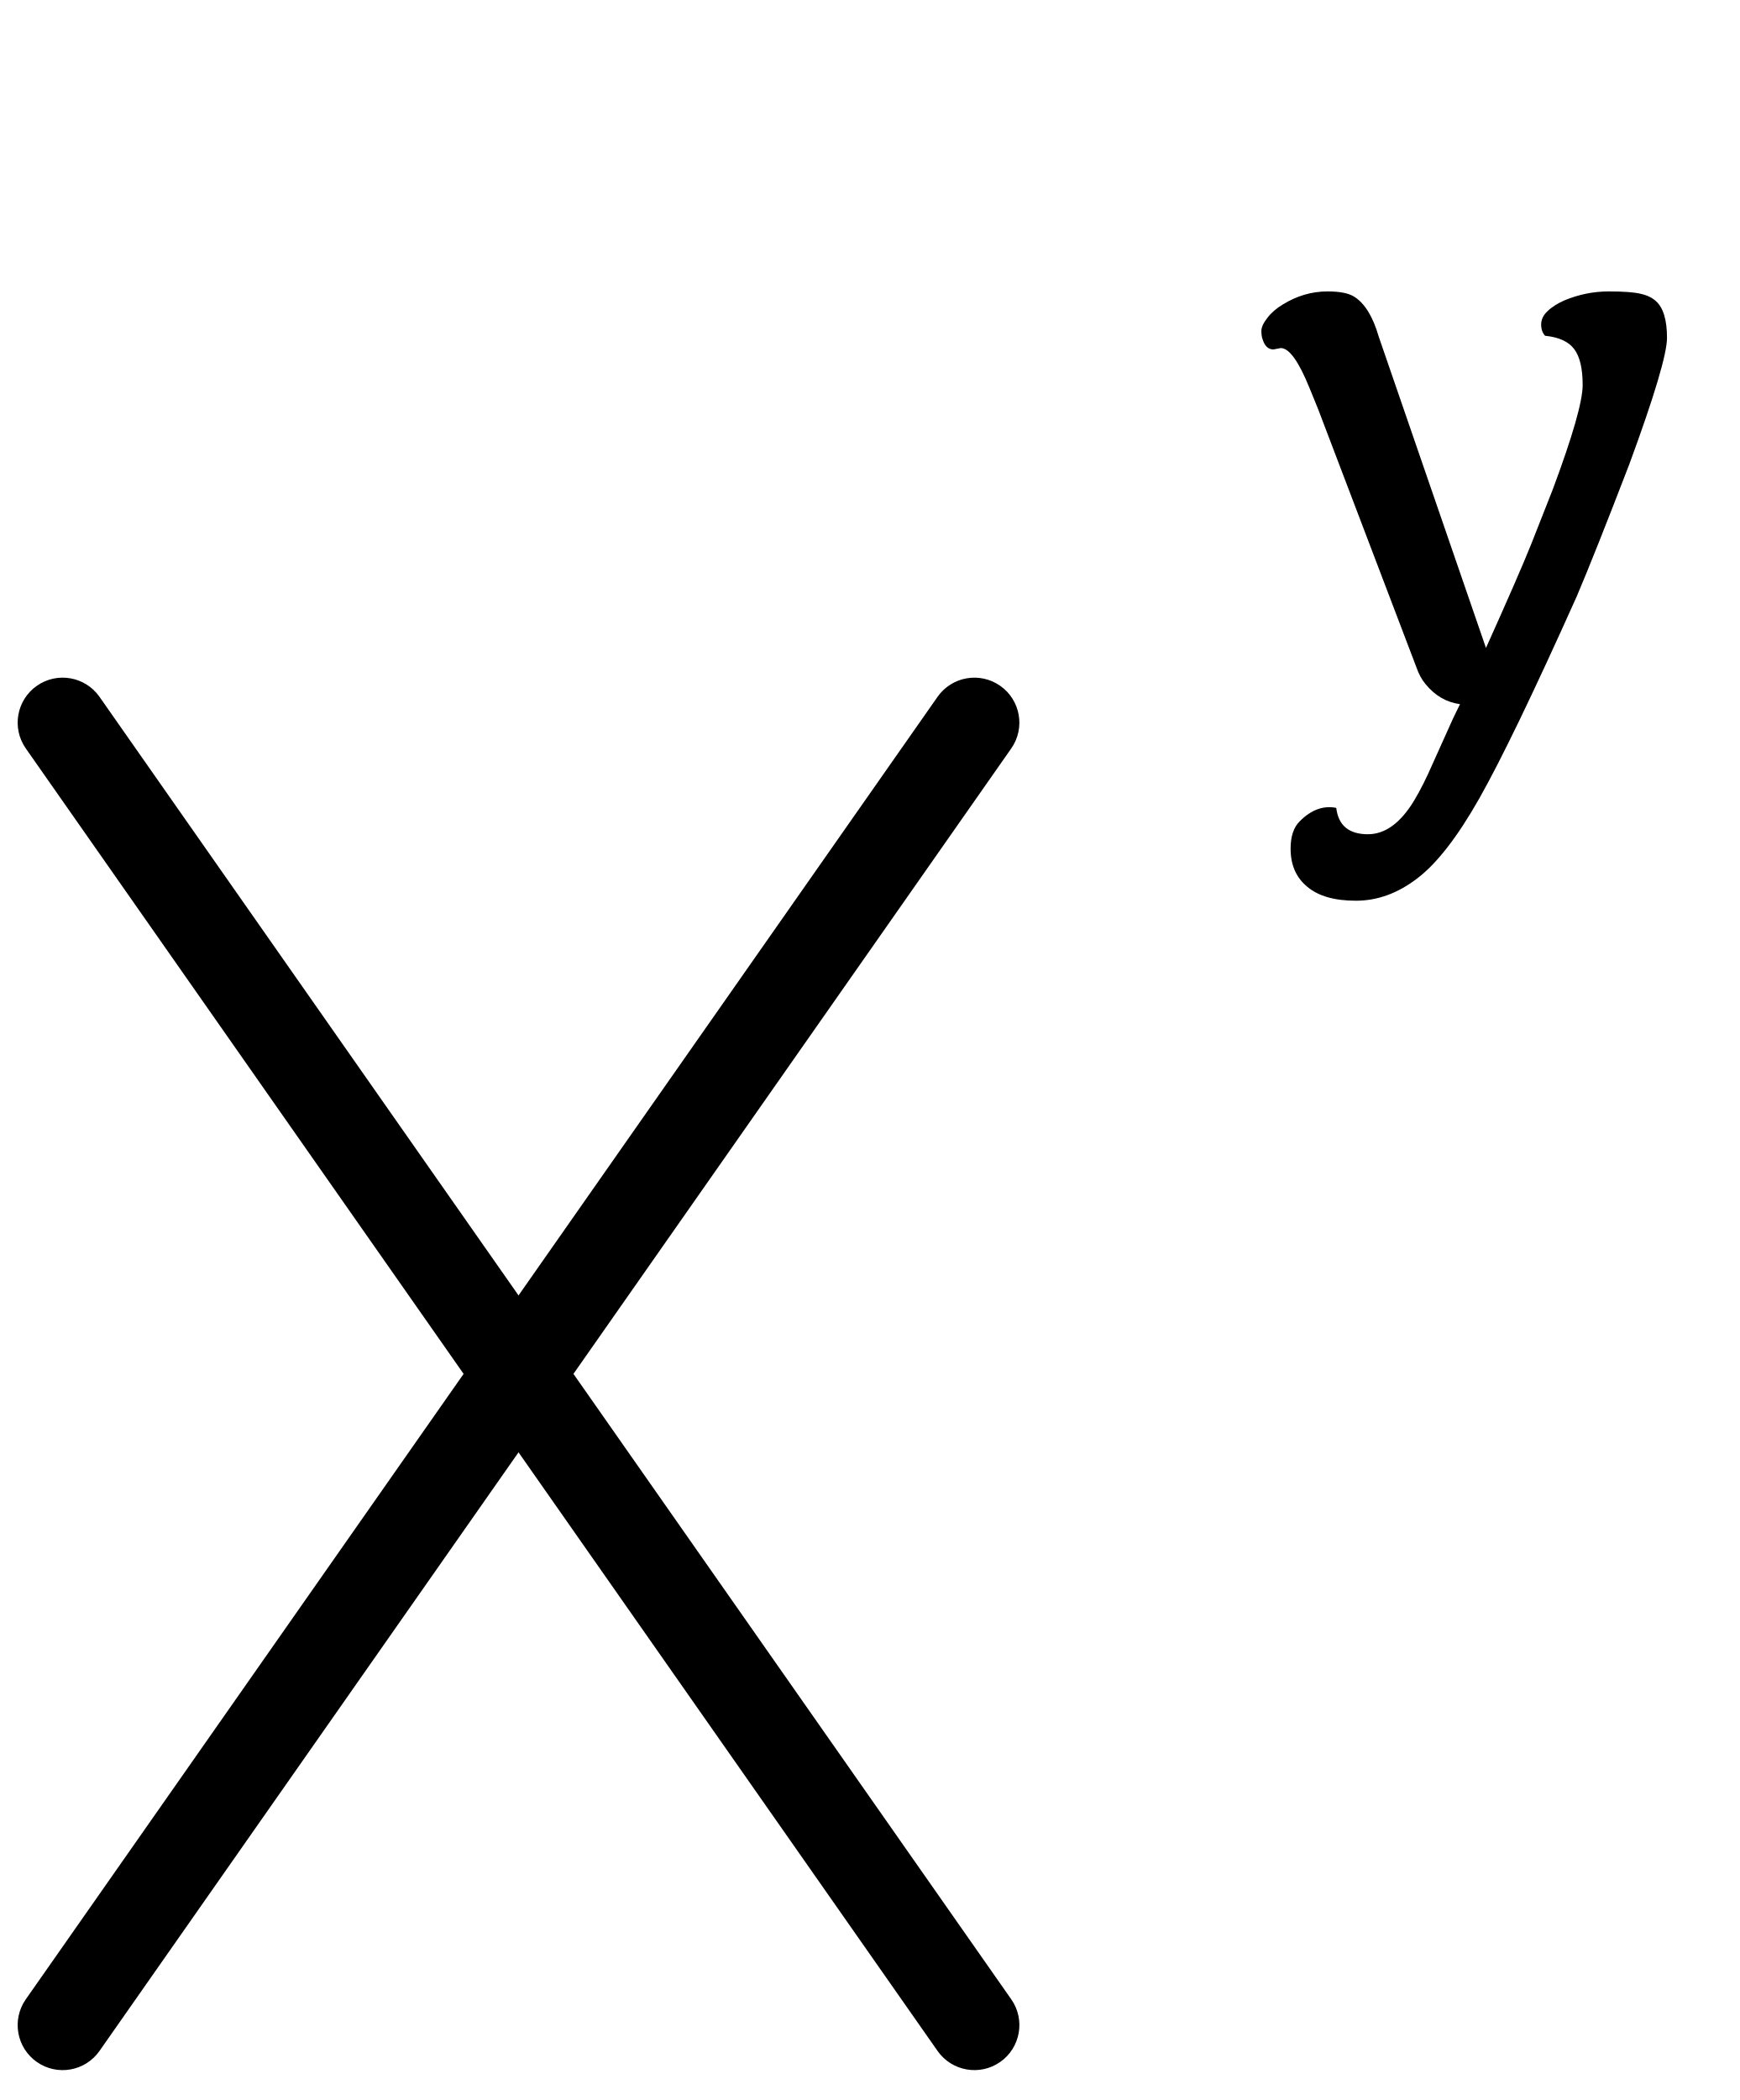
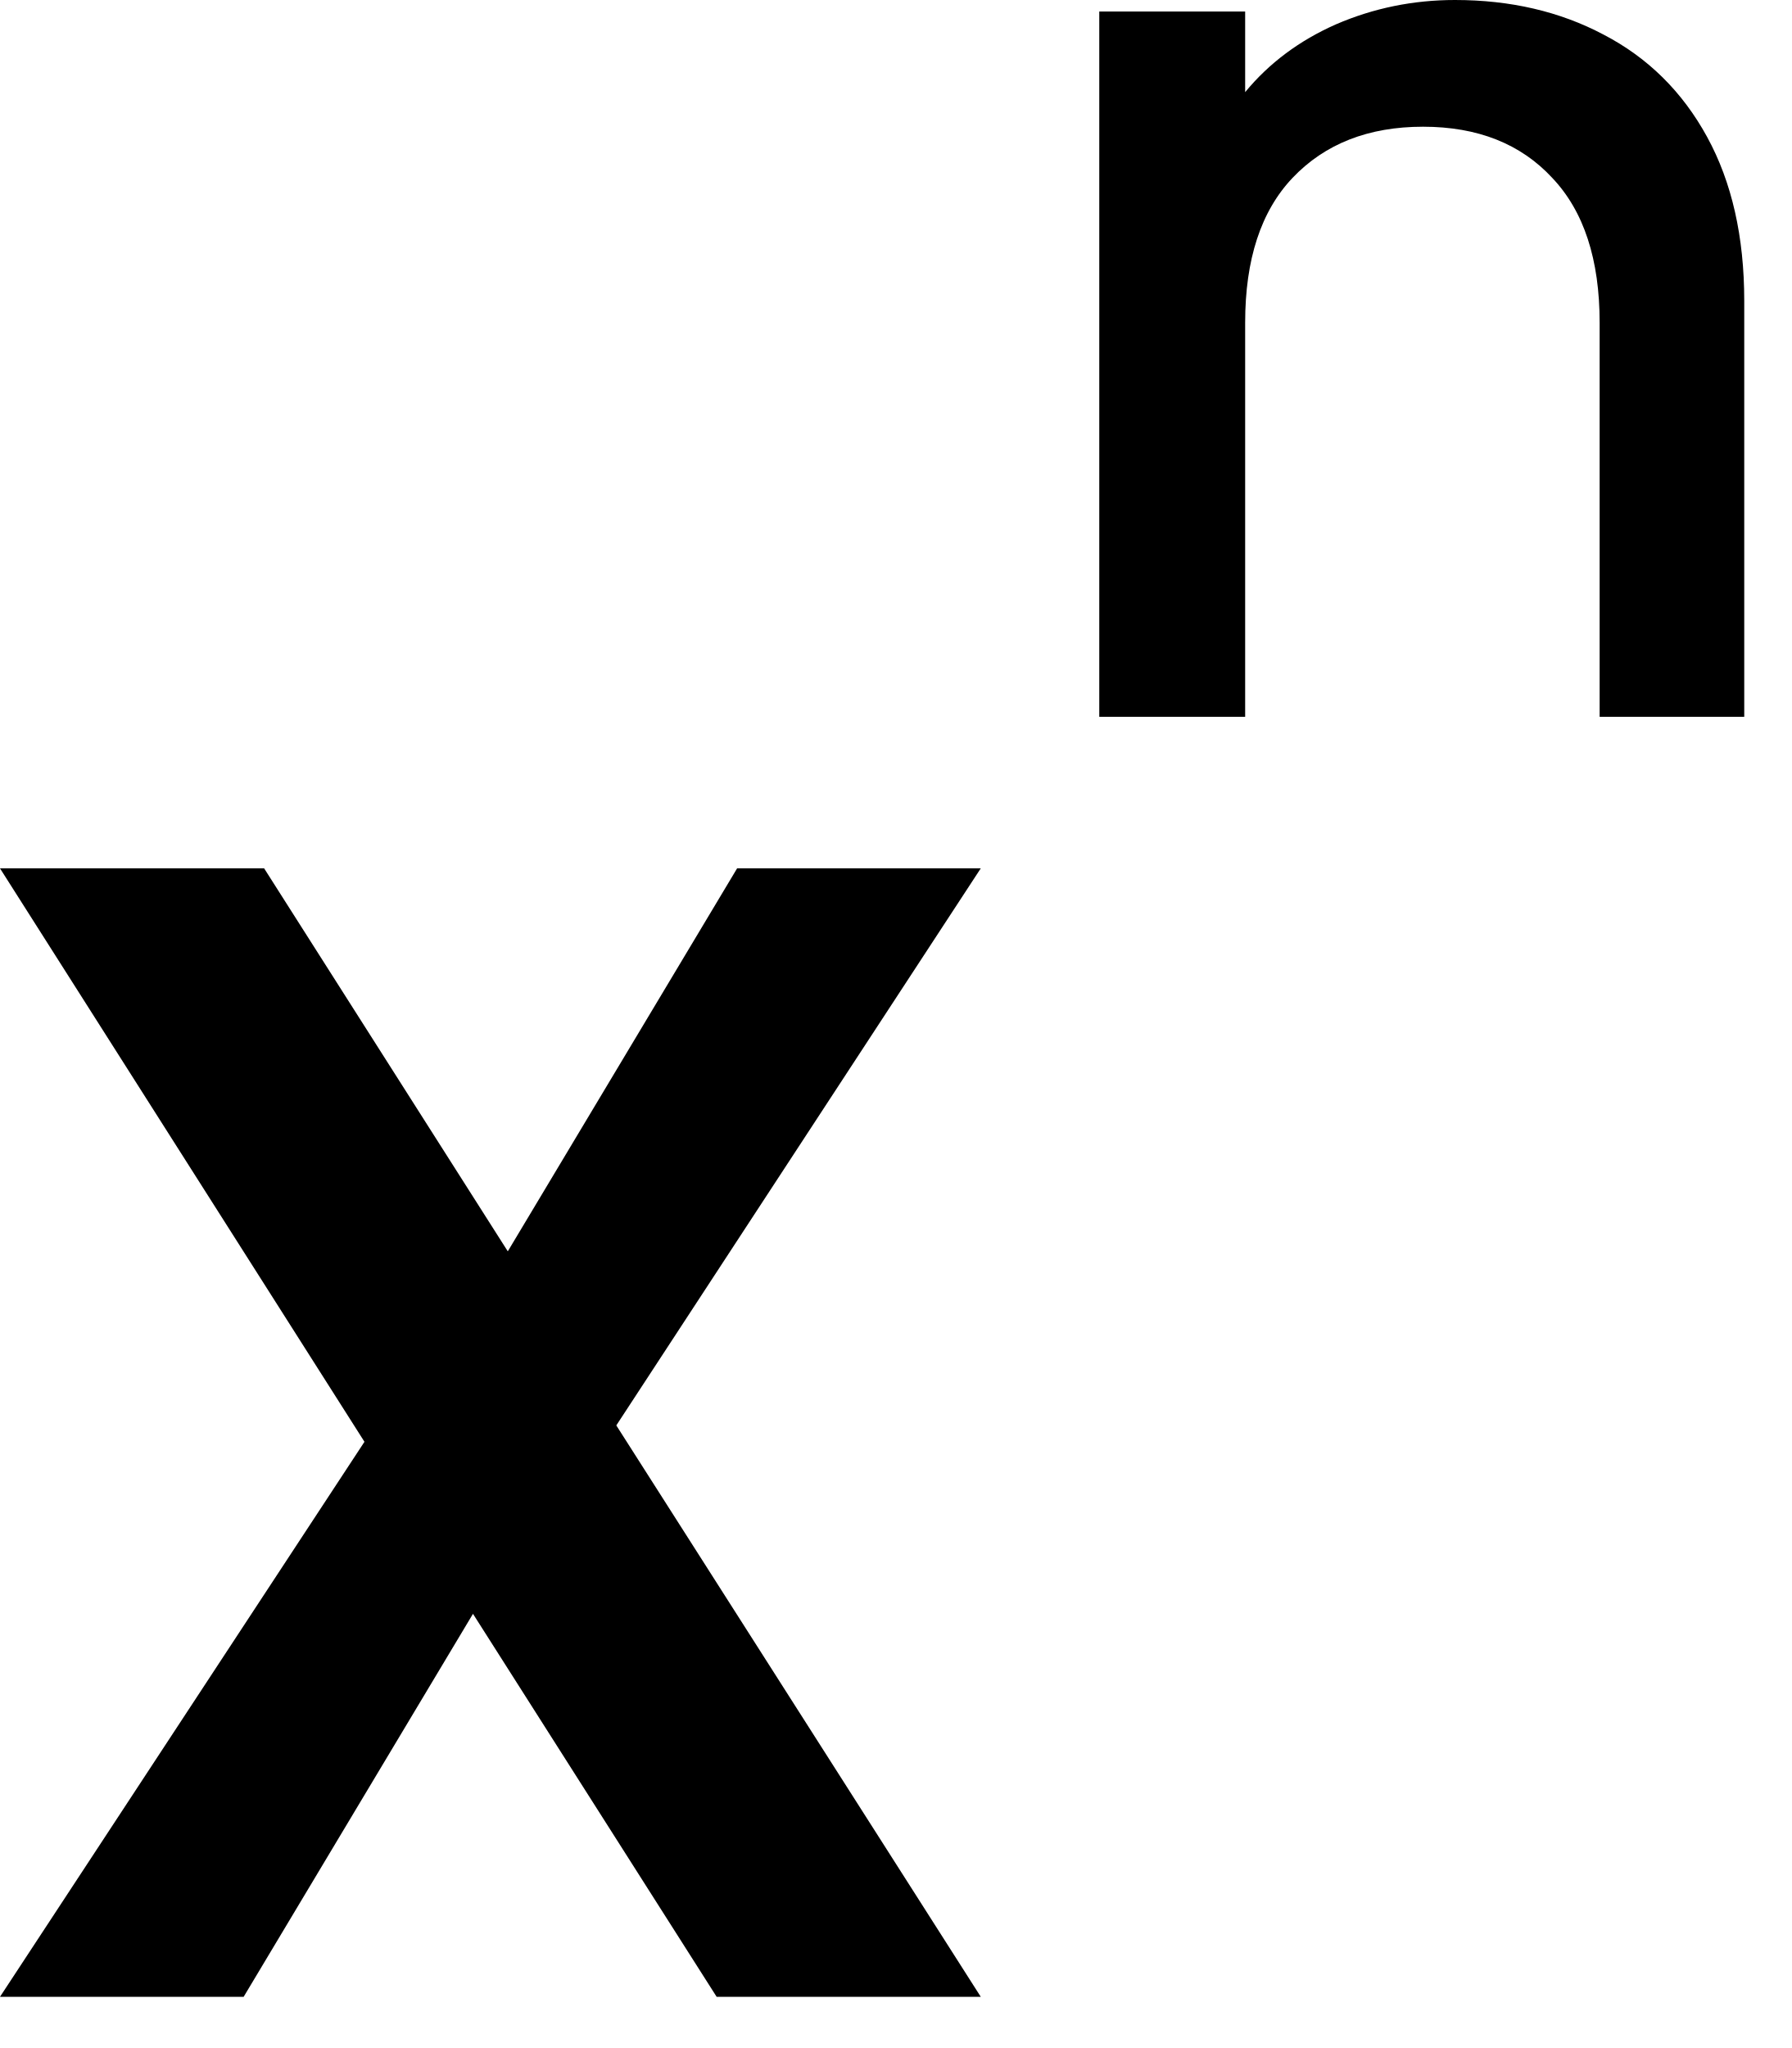
- <svg xmlns="http://www.w3.org/2000/svg" width="29" height="35" viewBox="0 0 29 35" fill="none">
-   <rect x="16.06" y="11" width="1.5" height="28" rx="0.75" transform="rotate(35 16.0602 11)" fill="black" />
-   <rect x="0" y="11.86" width="1.5" height="28" rx="0.75" transform="rotate(-35 0.00012207 11.8599)" fill="black" />
-   <path d="M21.352 5.801L21.229 5.824C21.143 5.824 21.082 5.766 21.047 5.648C21.035 5.617 21.029 5.572 21.029 5.514C21.029 5.455 21.062 5.383 21.129 5.297C21.195 5.211 21.281 5.137 21.387 5.074C21.621 4.93 21.869 4.857 22.131 4.857C22.338 4.857 22.486 4.887 22.576 4.945C22.752 5.055 22.889 5.277 22.986 5.613L24.773 10.799C25.141 9.982 25.393 9.404 25.529 9.064L25.887 8.156C26.219 7.266 26.385 6.686 26.385 6.416C26.385 6.143 26.338 5.943 26.244 5.818C26.15 5.693 25.988 5.619 25.758 5.596C25.715 5.549 25.693 5.486 25.693 5.408C25.693 5.326 25.729 5.252 25.799 5.186C25.873 5.115 25.969 5.055 26.086 5.004C26.324 4.906 26.568 4.857 26.818 4.857C27.072 4.857 27.252 4.871 27.357 4.898C27.463 4.922 27.547 4.963 27.609 5.021C27.73 5.131 27.791 5.334 27.791 5.631C27.791 5.896 27.582 6.598 27.164 7.734C26.773 8.75 26.48 9.486 26.285 9.943C25.566 11.545 25.025 12.666 24.662 13.307C24.299 13.947 23.955 14.391 23.631 14.637C23.307 14.887 22.965 15.012 22.605 15.012C22.246 15.012 21.975 14.934 21.791 14.777C21.607 14.625 21.516 14.414 21.516 14.145C21.516 13.941 21.566 13.789 21.668 13.688C21.859 13.496 22.062 13.422 22.277 13.465C22.312 13.758 22.488 13.904 22.805 13.904C23.09 13.904 23.346 13.719 23.572 13.348C23.678 13.172 23.781 12.967 23.883 12.732L24.223 11.977L24.34 11.736C24.113 11.705 23.922 11.594 23.766 11.402C23.703 11.328 23.652 11.234 23.613 11.121L21.973 6.814L21.832 6.469C21.652 6.023 21.492 5.801 21.352 5.801Z" fill="black" />
+ <svg xmlns="http://www.w3.org/2000/svg" width="21" height="24" viewBox="0 0 21 24" fill="none">
+   <path d="M7.224 16.704L11.496 23.4H8.4L5.544 18.912L2.856 23.4H0L4.272 16.896L0 10.176H3.096L5.952 14.664L8.64 10.176H11.496L7.224 16.704Z" fill="black" />
+   <path d="M17.055 0C17.705 0 18.285 0.135 18.795 0.405C19.315 0.675 19.72 1.075 20.01 1.605C20.3 2.135 20.445 2.775 20.445 3.525V8.4H18.75V3.78C18.75 3.04 18.565 2.475 18.195 2.085C17.825 1.685 17.32 1.485 16.68 1.485C16.04 1.485 15.53 1.685 15.15 2.085C14.78 2.475 14.595 3.04 14.595 3.78V8.4H12.885V0.135H14.595V1.08C14.875 0.74 15.23 0.475 15.66 0.285C16.1 0.095 16.565 0 17.055 0Z" fill="black" />
</svg>
